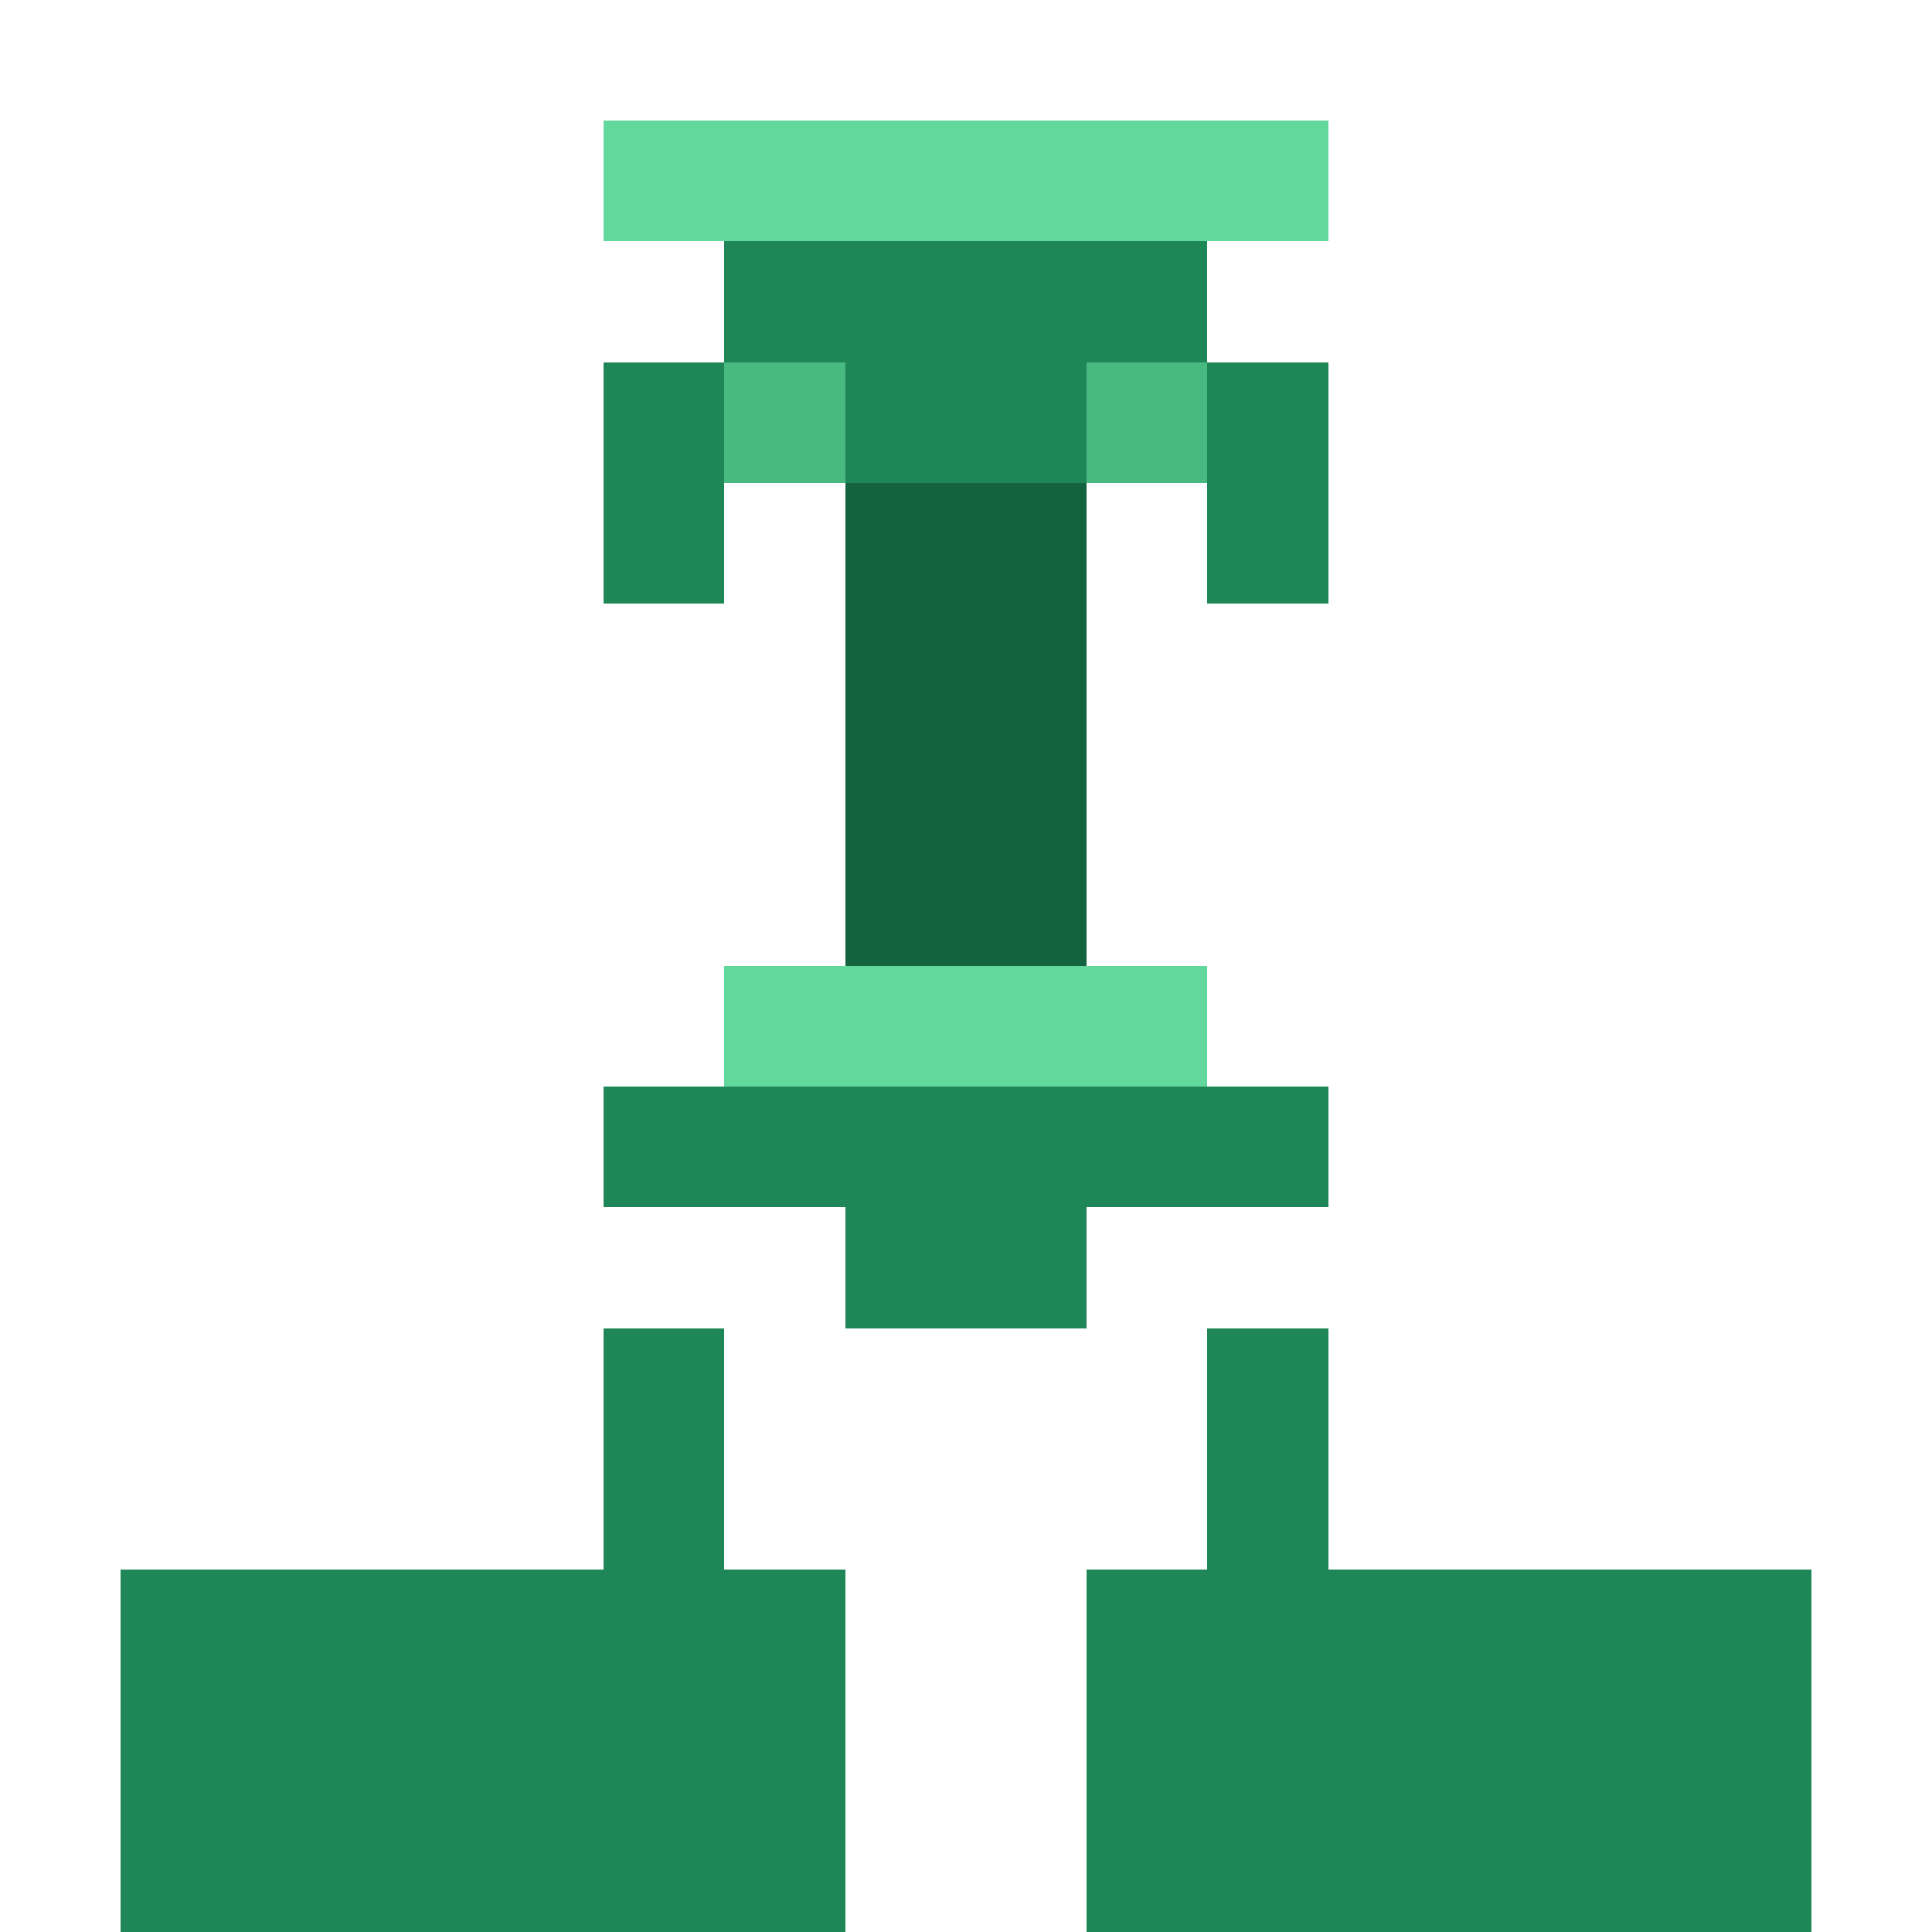
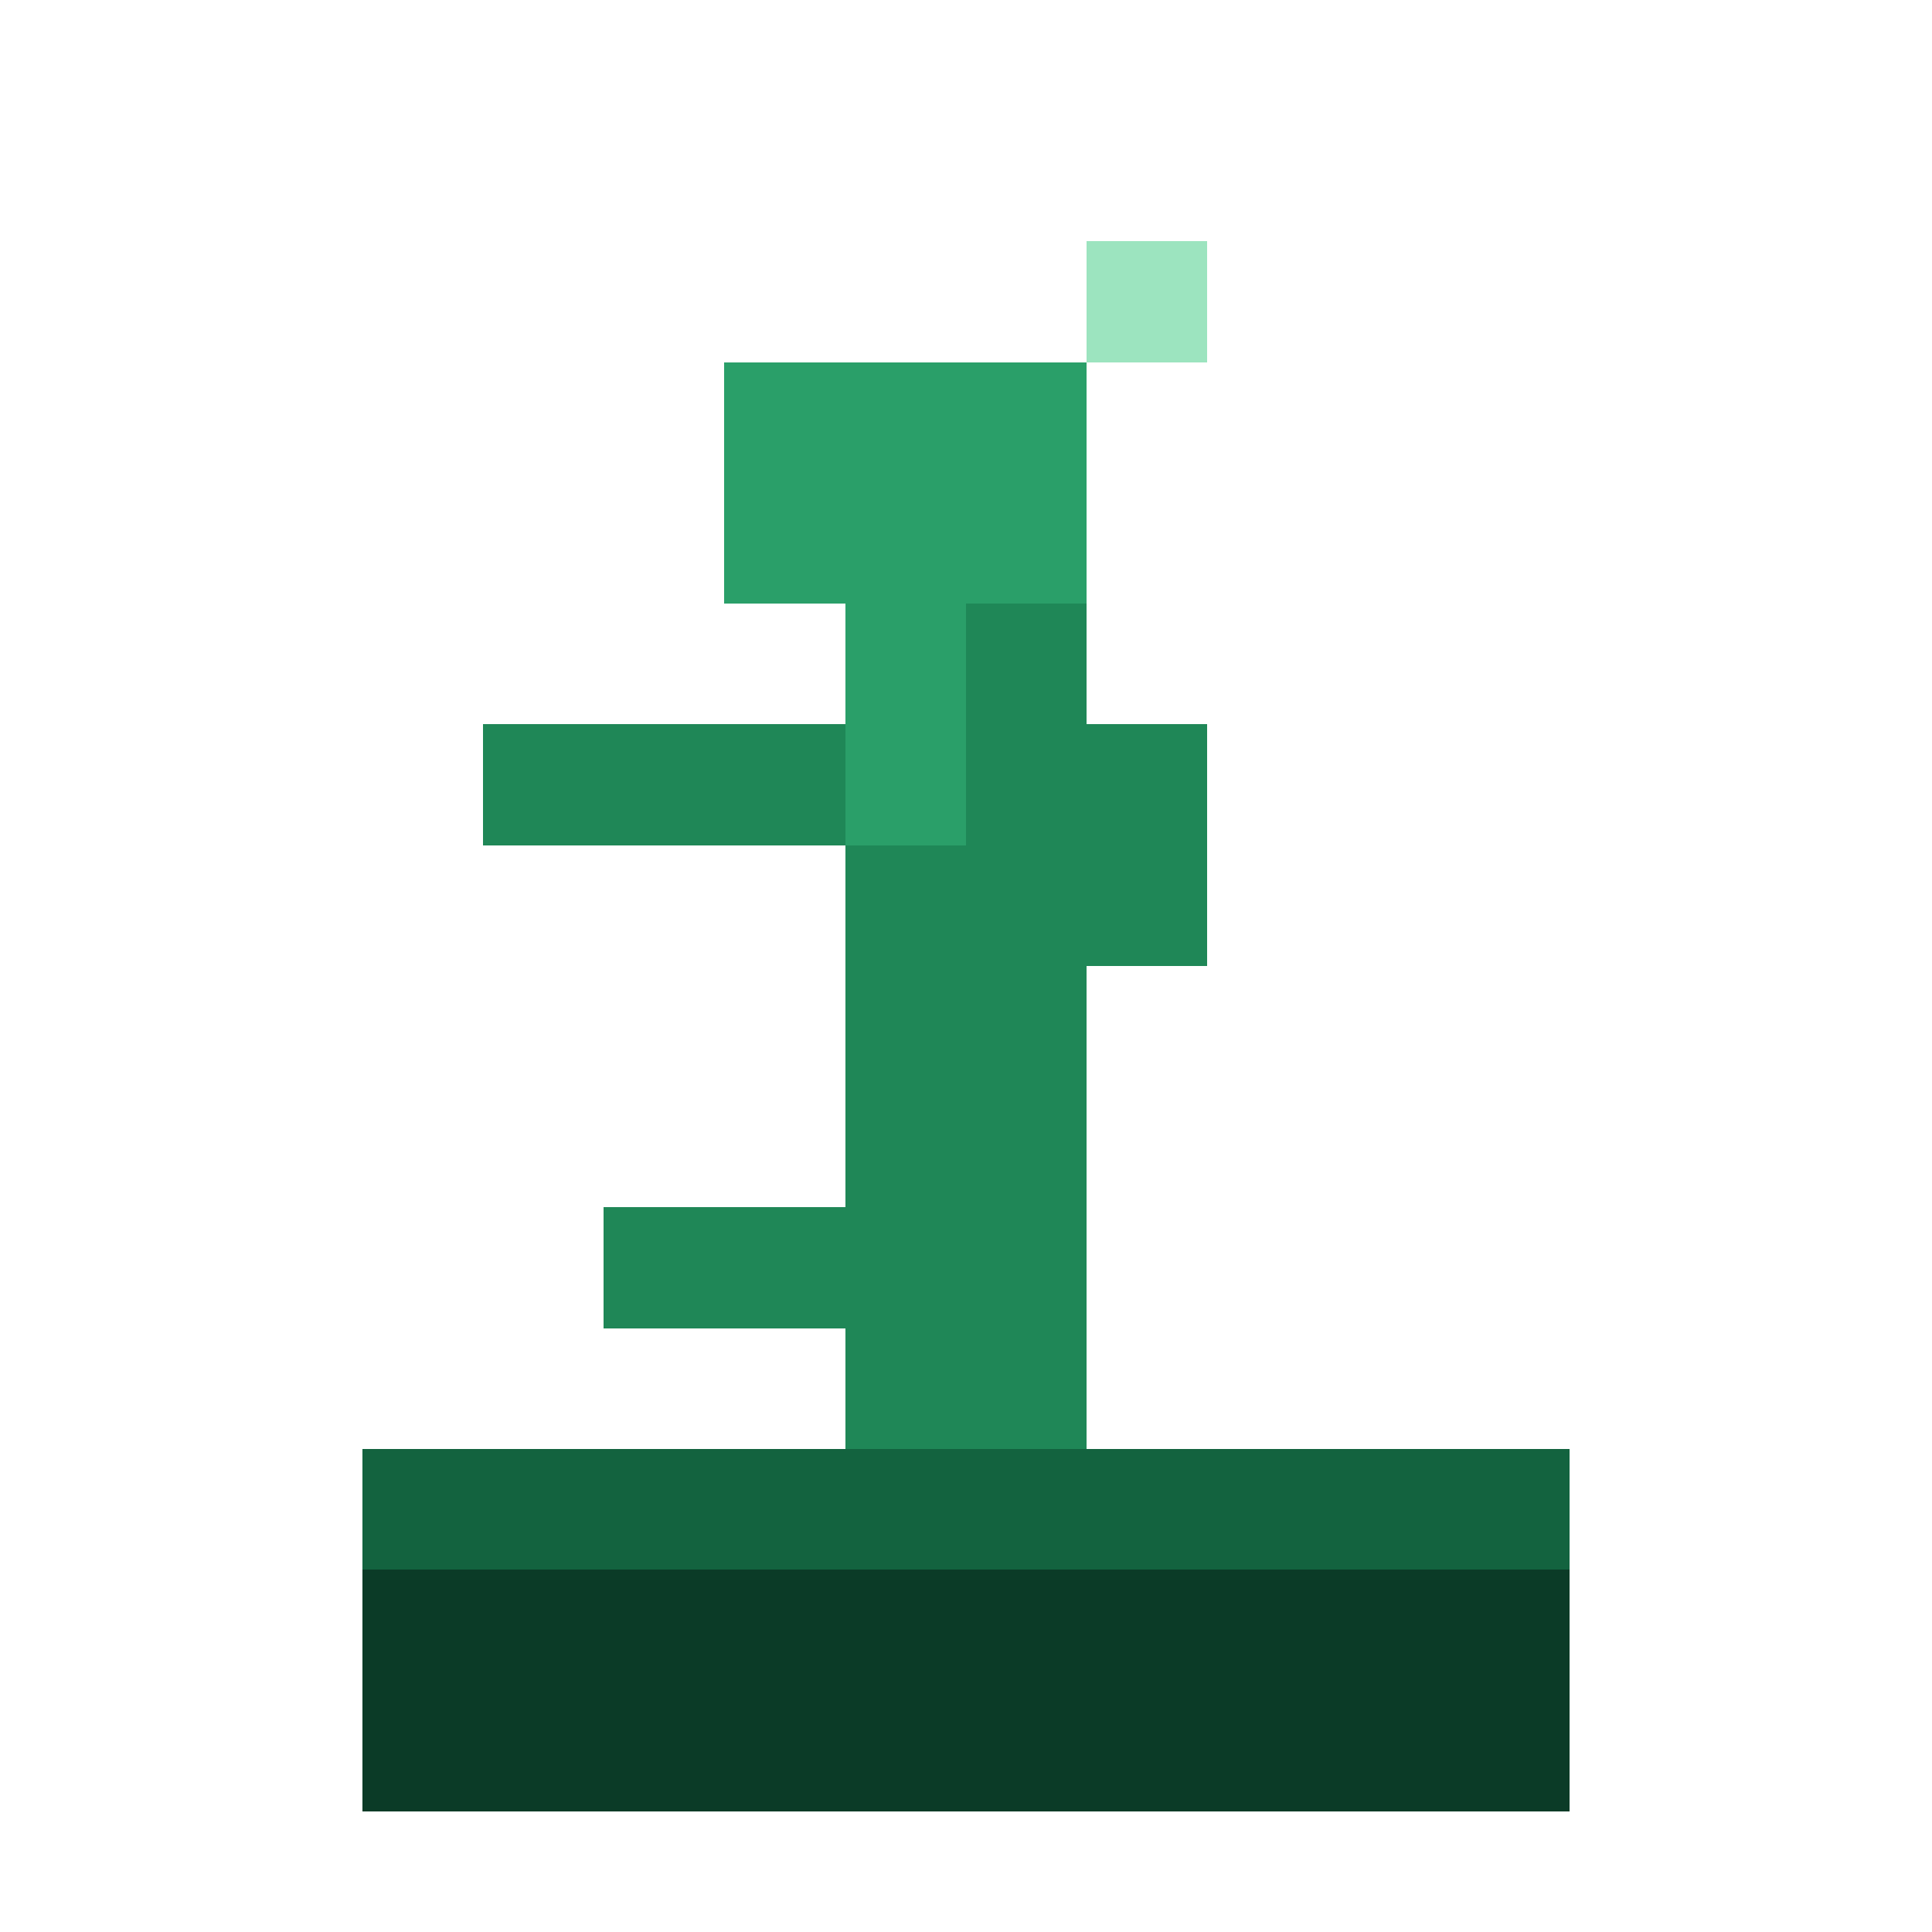
<svg xmlns="http://www.w3.org/2000/svg" width="64" height="64" viewBox="0 0 32 32" fill="none" shape-rendering="crispEdges">
-   <rect x="10" y="2" width="12" height="2" fill="#63D89D" />
-   <rect x="12" y="4" width="8" height="2" fill="#1F8757" />
-   <rect x="10" y="6" width="2" height="2" fill="#1F8757" />
-   <rect x="12" y="6" width="2" height="2" fill="#49B982" />
-   <rect x="14" y="6" width="4" height="2" fill="#1F8757" />
-   <rect x="18" y="6" width="2" height="2" fill="#49B982" />
-   <rect x="20" y="6" width="2" height="2" fill="#1F8757" />
-   <rect x="10" y="8" width="2" height="2" fill="#1F8757" />
-   <rect x="14" y="8" width="4" height="2" fill="#13633F" />
-   <rect x="20" y="8" width="2" height="2" fill="#1F8757" />
-   <rect x="14" y="10" width="4" height="2" fill="#13633F" />
-   <rect x="14" y="12" width="4" height="2" fill="#13633F" />
-   <rect x="14" y="14" width="4" height="2" fill="#13633F" />
-   <rect x="12" y="16" width="8" height="2" fill="#63D89D" />
-   <rect x="10" y="18" width="12" height="2" fill="#1F8757" />
-   <rect x="14" y="20" width="4" height="2" fill="#1F8757" />
-   <rect x="10" y="22" width="2" height="2" fill="#1F8757" />
-   <rect x="20" y="22" width="2" height="2" fill="#1F8757" />
-   <rect x="10" y="24" width="2" height="2" fill="#1F8757" />
-   <rect x="20" y="24" width="2" height="2" fill="#1F8757" />
-   <rect x="2" y="26" width="12" height="2" fill="#1F8757" />
-   <rect x="18" y="26" width="12" height="2" fill="#1F8757" />
-   <rect x="2" y="28" width="12" height="2" fill="#1F8757" />
-   <rect x="18" y="28" width="12" height="2" fill="#1F8757" />
-   <rect x="2" y="30" width="12" height="2" fill="#1F8757" />
-   <rect x="18" y="30" width="12" height="2" fill="#1F8757" />
+   <rect x="18" y="4" width="2" height="2" fill="#9CE4BF" />
+   <rect x="12" y="6" width="6" height="2" fill="#2A9F69" />
+   <rect x="12" y="8" width="6" height="2" fill="#2A9F69" />
+   <rect x="14" y="10" width="2" height="2" fill="#2A9F69" />
+   <rect x="16" y="10" width="2" height="2" fill="#1F8757" />
+   <rect x="8" y="12" width="6" height="2" fill="#1F8757" />
+   <rect x="14" y="12" width="2" height="2" fill="#2A9F69" />
+   <rect x="16" y="12" width="4" height="2" fill="#1F8757" />
+   <rect x="14" y="14" width="6" height="2" fill="#1F8757" />
+   <rect x="14" y="16" width="4" height="2" fill="#1F8757" />
+   <rect x="14" y="18" width="4" height="2" fill="#1F8757" />
+   <rect x="10" y="20" width="8" height="2" fill="#1F8757" />
+   <rect x="14" y="22" width="4" height="2" fill="#1F8757" />
+   <rect x="6" y="24" width="20" height="2" fill="#13633F" />
+   <rect x="6" y="26" width="20" height="2" fill="#0B3B27" />
+   <rect x="6" y="28" width="20" height="2" fill="#0B3B27" />
</svg>
